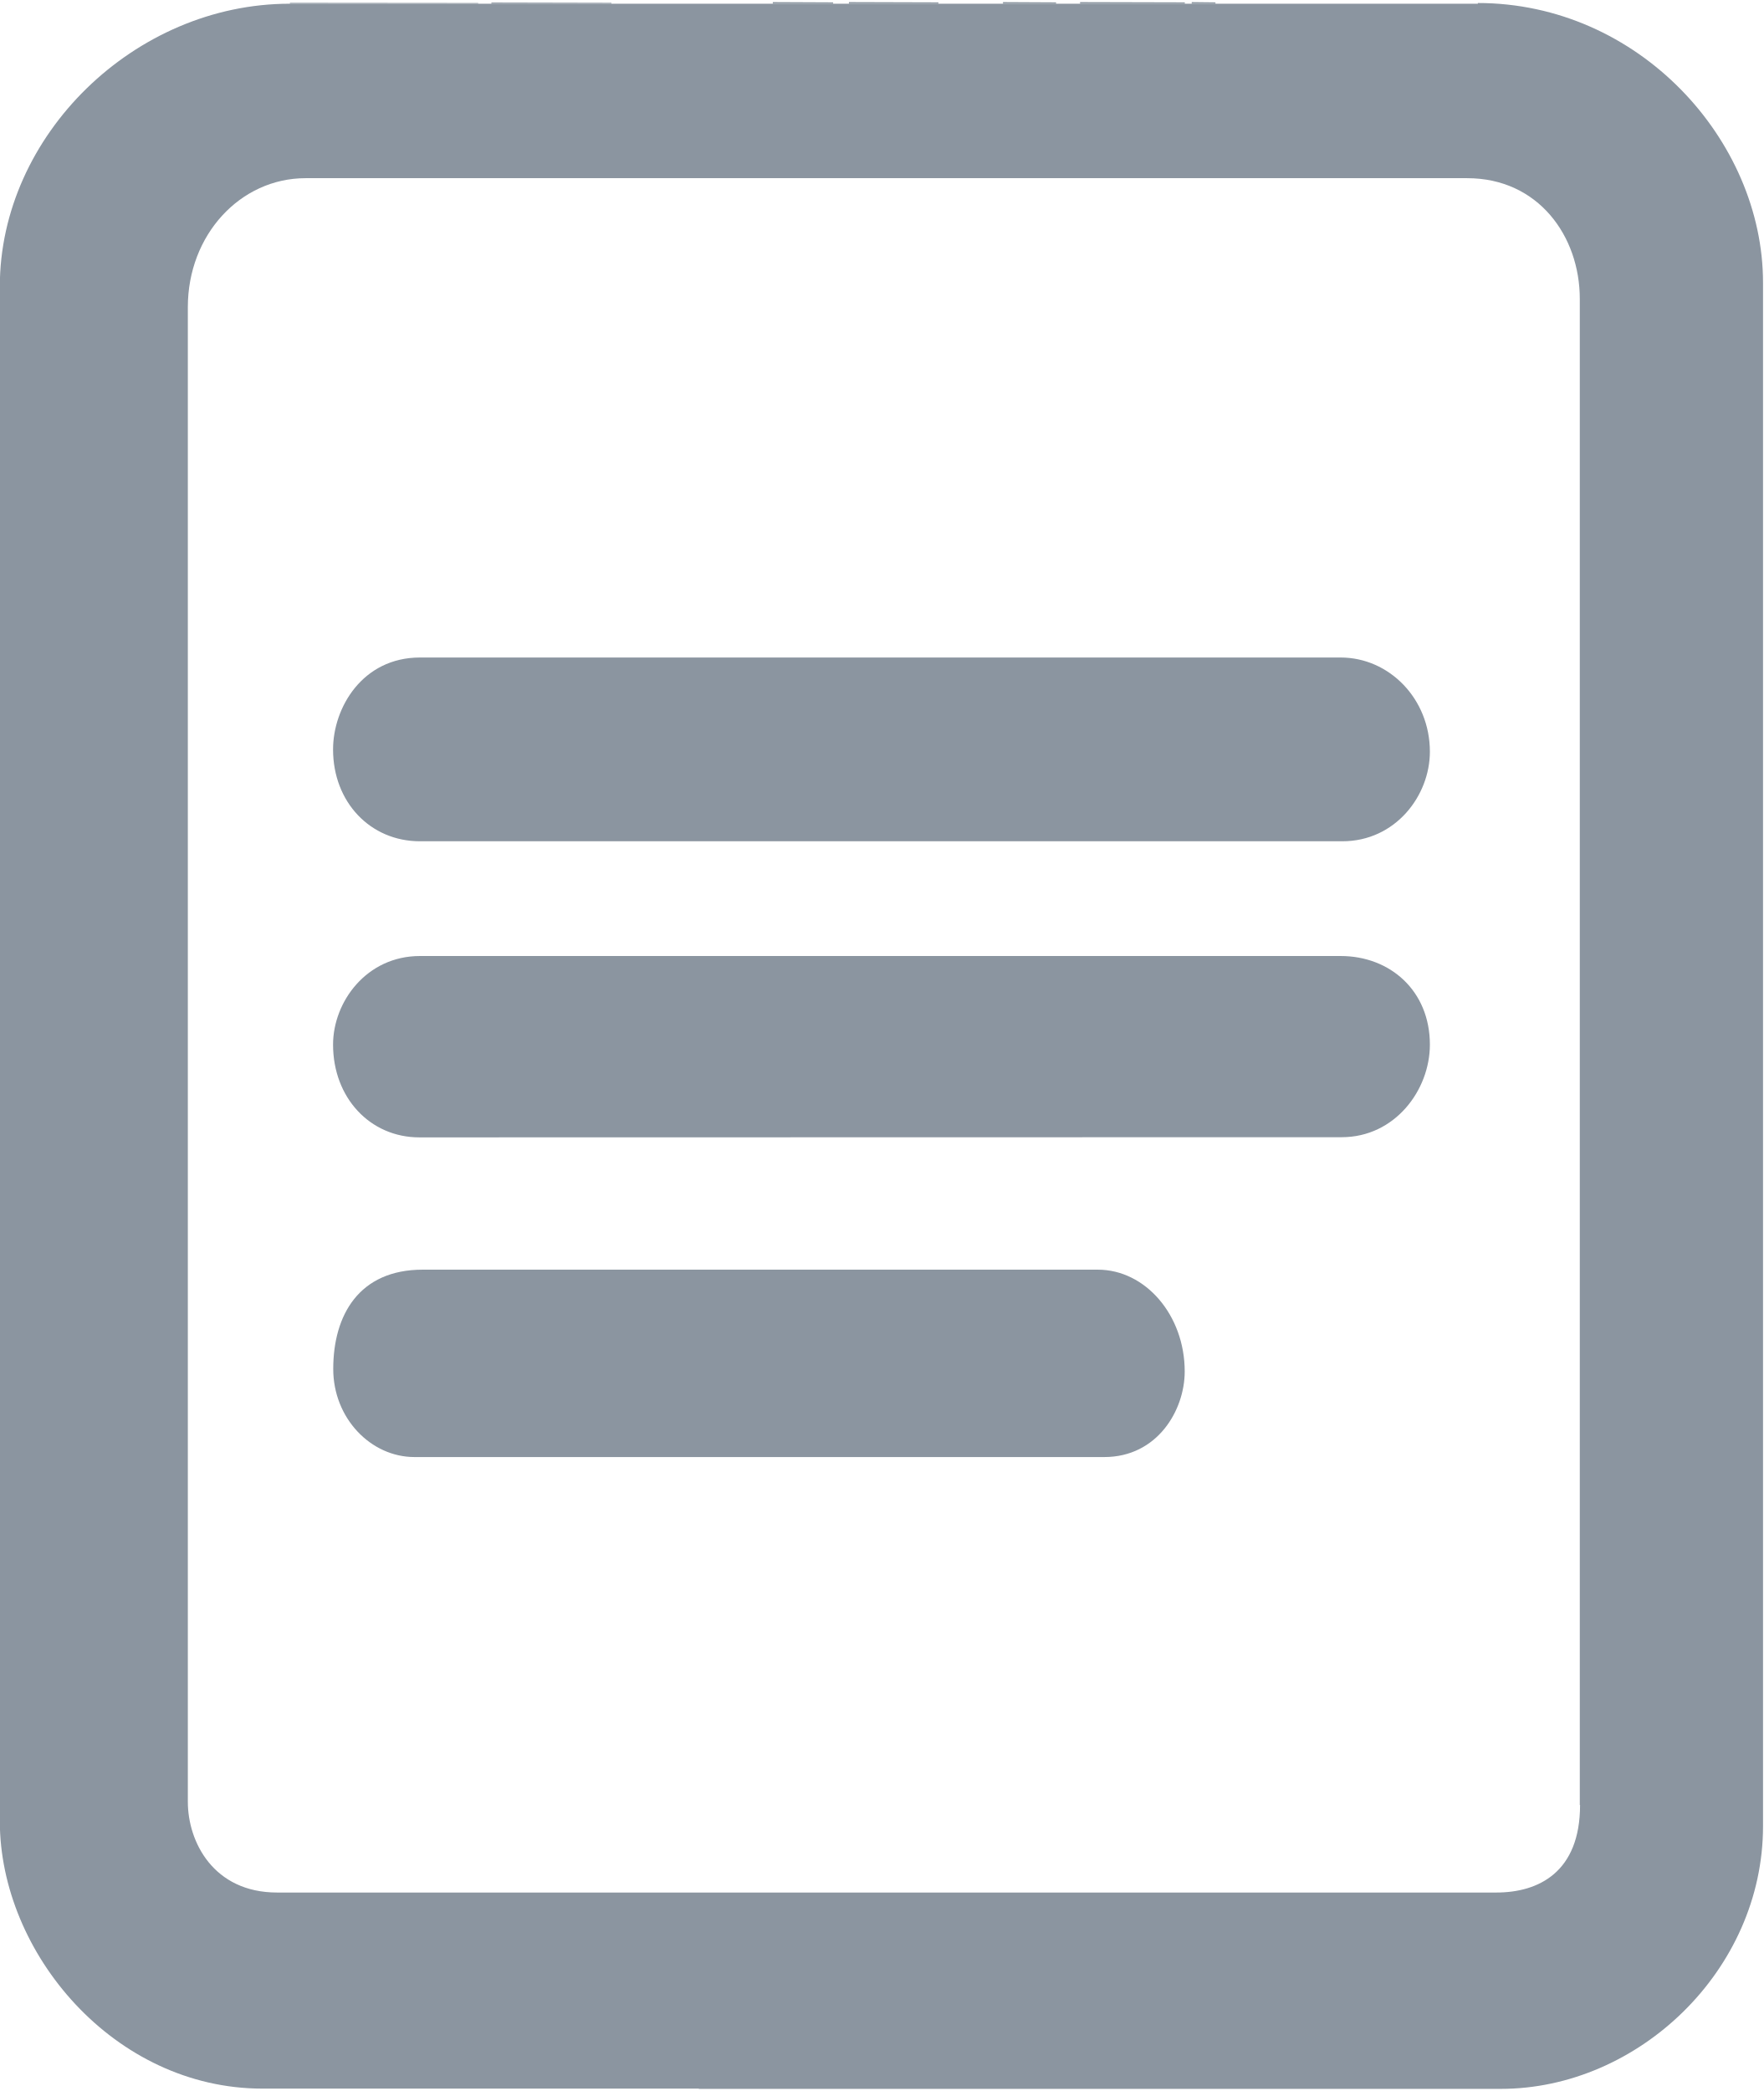
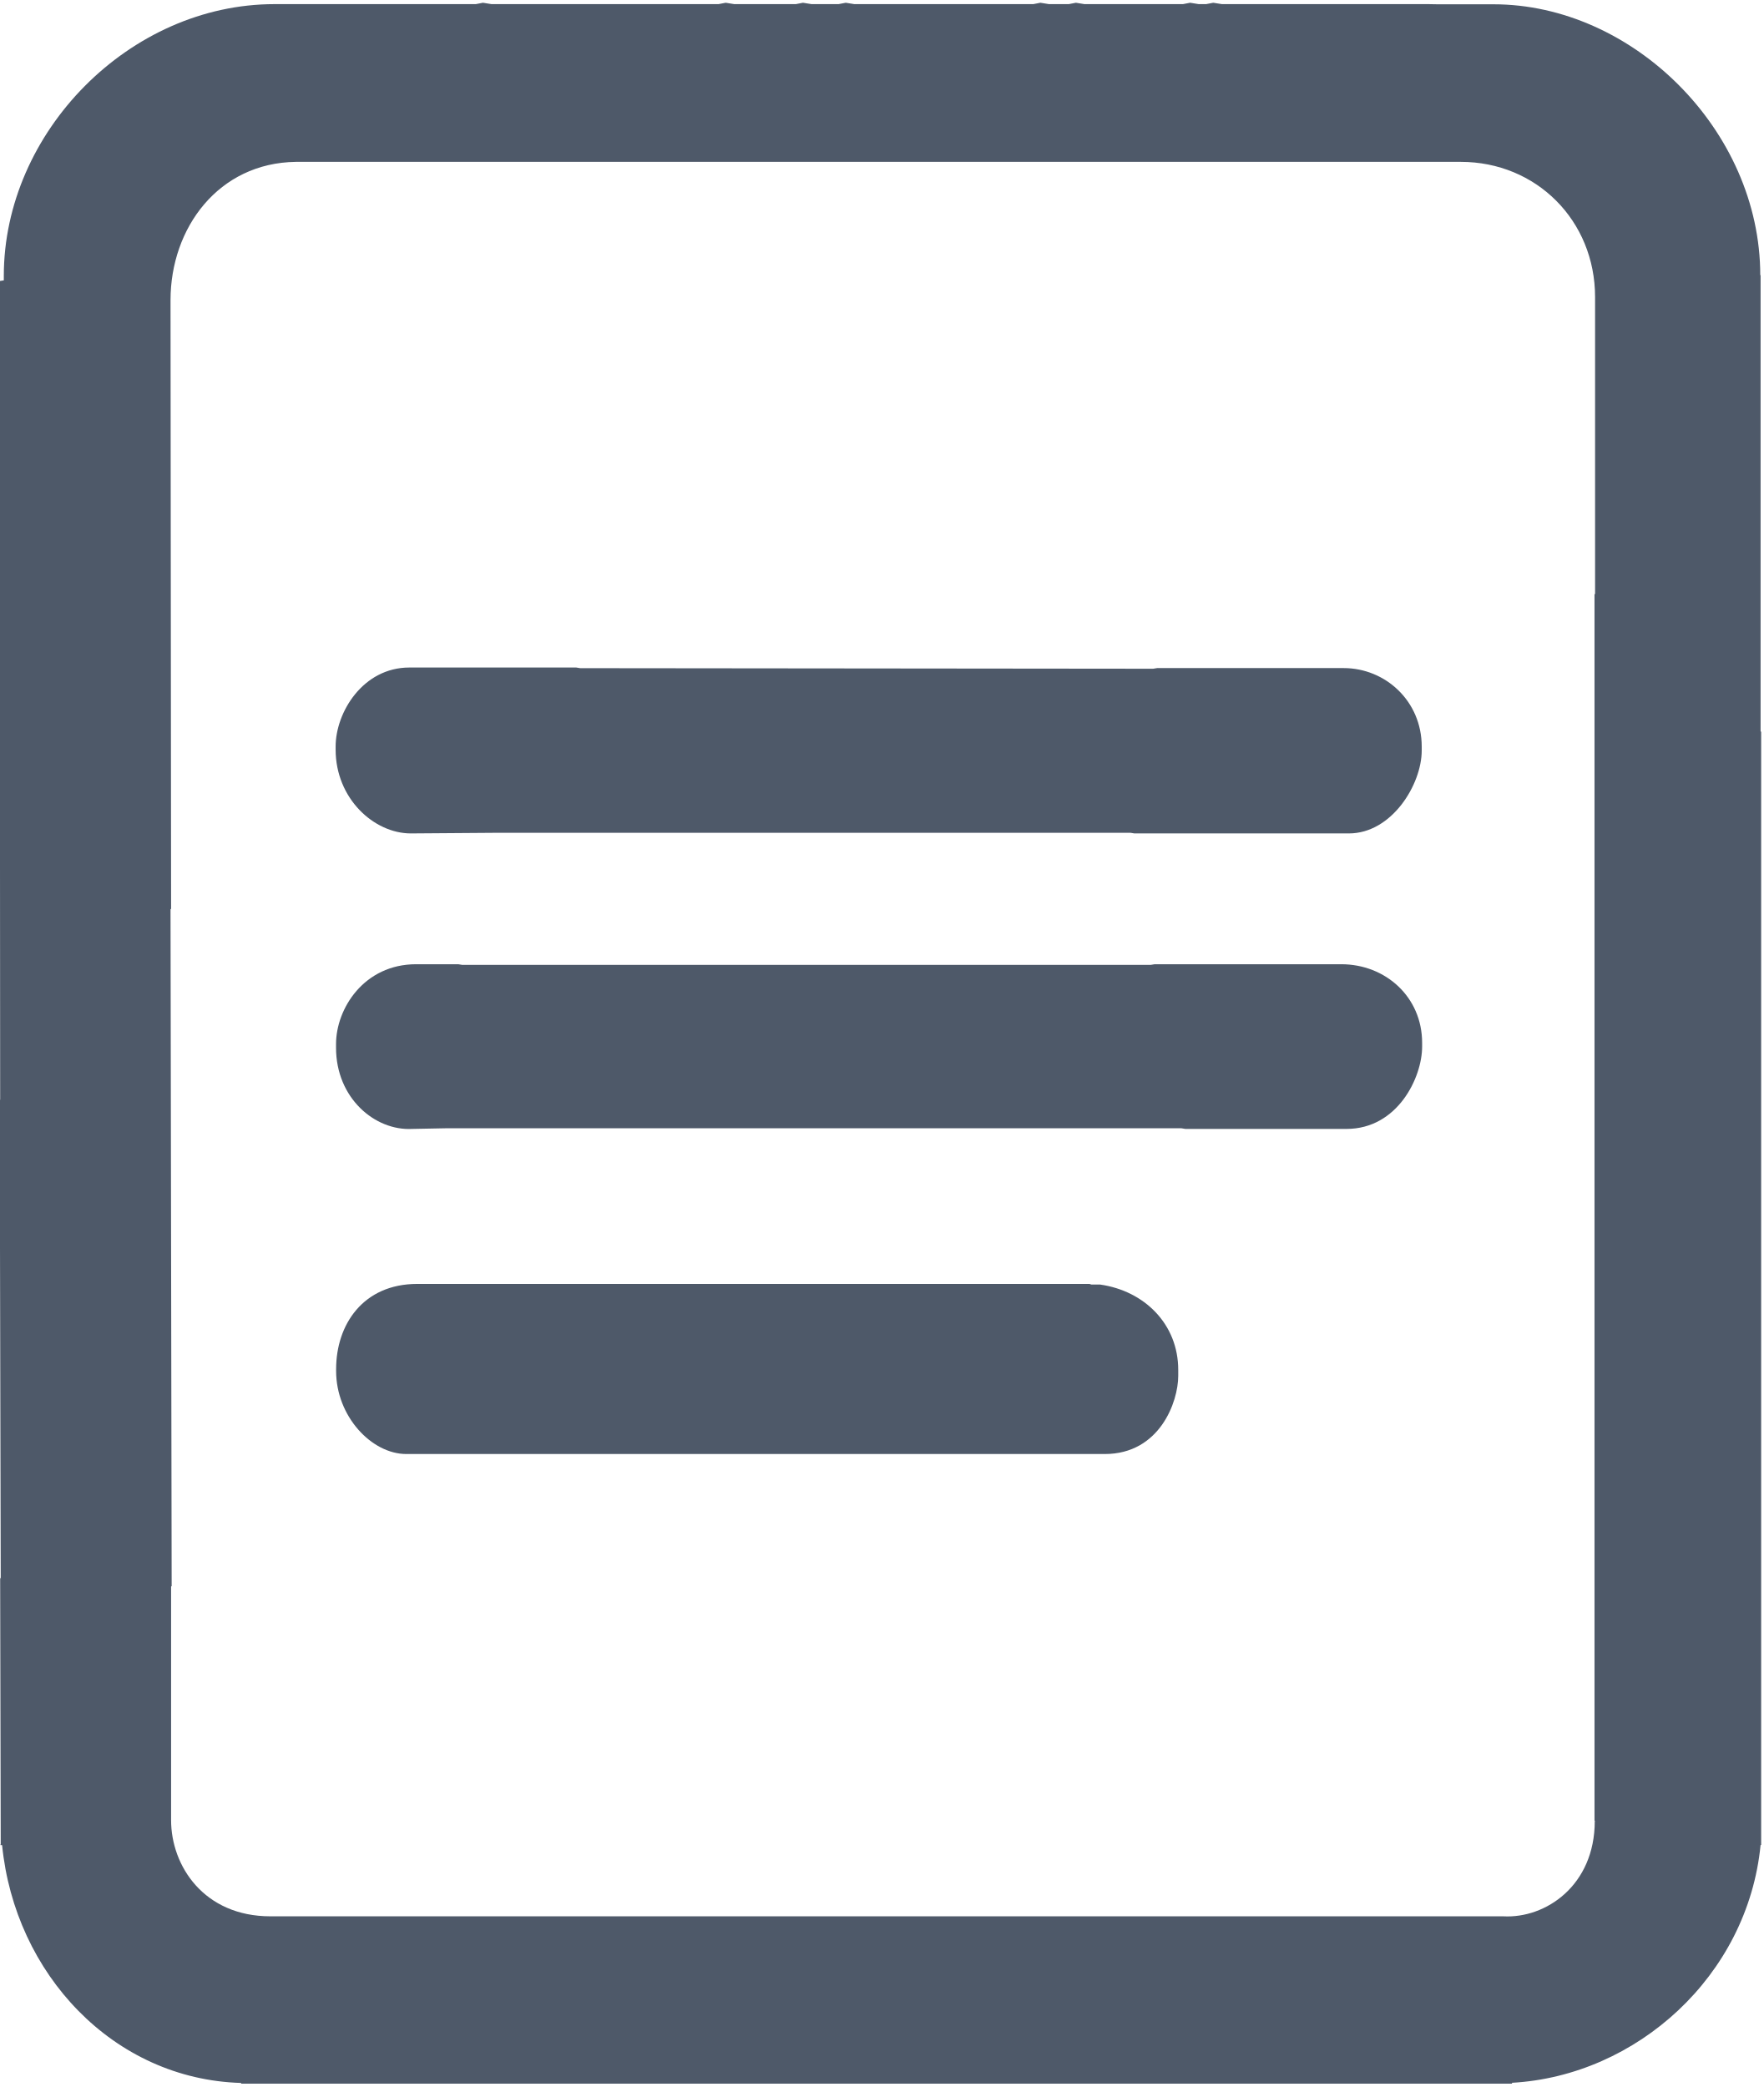
- <svg xmlns="http://www.w3.org/2000/svg" width="199" height="236" viewBox="0 0 199 236">
-   <path d="m166.8 0.42h-134.1c-17.5 0-32.72 14.85-32.72 31.92v173.2c0 14.9 12.91 30.19 29.63 30.19h49.25l0.03 0.03h90.49c15.51 0 29.6-13.39 29.6-29.65v-174.2c0-16.13-14.06-31.57-32.2-31.57zm11.53 203.3c0 7.6-4.7 9.88-9.45 9.88h-137.6c-7.21 0-10.08-5.74-10.08-10.24v-168.7c0-8.14 5.91-14.55 13.29-14.55h131.1c8.03 0 12.71 6.55 12.71 13.62v170z" fill="#8B95A0" />
-   <path d="m151.3 74.21h-103.9c-6.48 0-9.81 5.65-9.81 10.38 0 5.93 4.19 10.36 9.81 10.36h104.1c5.99 0 9.88-5.14 9.88-10.11 0-5.98-4.6-10.63-10.07-10.63z" fill="#8B95A0" />
-   <path d="m151.3 107.9h-103.9c-6.04 0-9.81 5.18-9.81 10 0 5.99 4.17 10.47 9.74 10.47l104.1-0.02c5.99 0 9.95-5.3 9.95-10.45 0-6.07-4.48-10-10.07-10z" fill="#8B95A0" />
-   <path d="m123.9 143.3h-76.19c-7.2 0-10.1 5.14-10.1 11.21 0 5.56 4.24 9.94 9.17 9.94h77.85c5.99 0 9.08-5.28 9.08-9.66 0-6.35-4.43-11.49-9.81-11.49z" fill="#8B95A0" />
-   <path d="m32.72 0.32 21.25 0.02v0.08h-21.25v-0.1z" fill="#8B95A0" />
-   <path d="m55.46 0.29 13.55 0.03v0.1h-13.55v-0.13z" fill="#8B95A0" />
-   <path d="m87.22 0.24 6.81 0.03v0.15h-6.81v-0.18z" fill="#8B95A0" />
-   <path d="m95.81 0.24 10.1 0.03v0.15h-10.1v-0.18z" fill="#8B95A0" />
-   <path d="m113.2 0.24 5.99 0.03v0.15h-5.99v-0.18z" fill="#8B95A0" />
-   <path d="m121.9 0.24 11.82 0.03v0.15h-11.82v-0.18z" fill="#8B95A0" />
-   <path d="m134.5 0.24 2.68 0.03v0.15h-2.68v-0.18z" fill="#8B95A0" />
+ <svg xmlns="http://www.w3.org/2000/svg" width="218" height="258" viewBox="0 0 218 258">
+   <path d="m217.6 34.03c0-17.95-15.79-33.5-32.98-33.5h-6.88l-1.18-0.02h-25.51l-1.07-0.17-0.88 0.17h-0.92l-1.06-0.17-0.89 0.17h-12.17l-1.06-0.17-0.88 0.17h-2.45l-1.06-0.17-0.88 0.17h-22.12l-1.06-0.17-0.89 0.17h-3.34l-1.06-0.17-0.88 0.17h-7.61l-1.06-0.17-0.89 0.17h-28.06l-1.06-0.17-0.88 0.17h-24.88c-17.94 0-33.47 15.82-33.47 33.6v0.55l-0.52 0.08 0.07 101.2-0.06 0.08 0.13 59.04-0.07 0.07 0.07 32.87-0.07 0.08 0.24 0.02c1.57 15.91 13.76 28.95 29.55 29.4v0.09h157.1v-0.11c15.39-0.86 29.14-13.2 30.73-29.4h0.07v-137.6l-0.07-0.08v-56.4zm-20.46 191.1c0 7.96-6.07 12.06-11.31 11.77h-152.4c-8.22 0-12.28-6.23-12.28-11.89v-28.87l0.07-0.07-0.14-83.65 0.07-0.08-0.07-75.23c0-8.93 5.93-16.98 15.5-17.1h144c9.33 0 16.6 7.25 16.6 16.72v36.68l-0.07 0.07v151.6h0.07z" fill="#4E5969" />
+   <path d="m166.1 82.59h-23.06l-0.49 0.08-70.83-0.07-0.49-0.08h-20.62c-5.75 0-9.12 5.55-9.12 9.77v0.38c0 6.03 4.72 10.36 9.3 10.36l10.87-0.08h78.08l0.49 0.08h26.51c5.32 0 9.01-6.06 9.01-10.25v-0.48c0-5.66-4.52-9.71-9.65-9.71z" fill="#4E5969" />
+   <path d="m165.8 119.2h-23.06l-0.49 0.08h-85.11l-0.49-0.08h-5.21c-6.44 0-9.9 5.49-9.9 9.87v0.46c0 6.2 4.79 10.29 9.44 10.03l4.12-0.08h90.94l0.5 0.08h19.91c6.33 0 9.35-6.37 9.35-10.17v-0.47c0-5.67-4.52-9.72-10-9.72z" fill="#4E5969" />
+   <path d="m136 158.8h-1.08l-0.24-0.08h-83.09c-6.73 0-10.04 5.06-10.04 10.53v0.24c0 5.59 4.38 10.26 8.68 10.26h86.34c6.78 0 9.08-6.44 9.08-9.66v-0.74c0-5.65-4.17-9.77-9.65-10.55z" fill="#4E5969" />
</svg>
